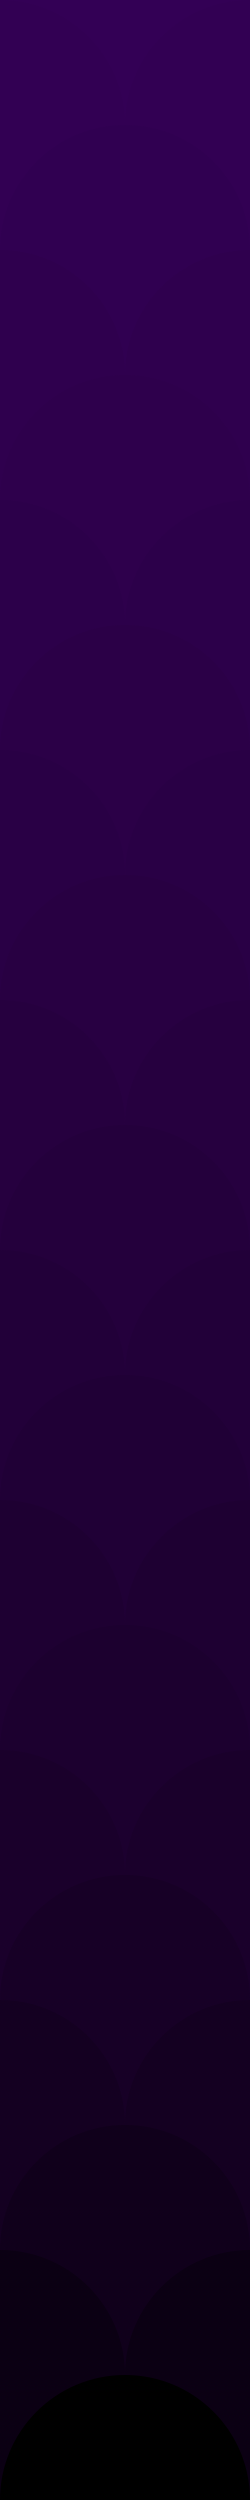
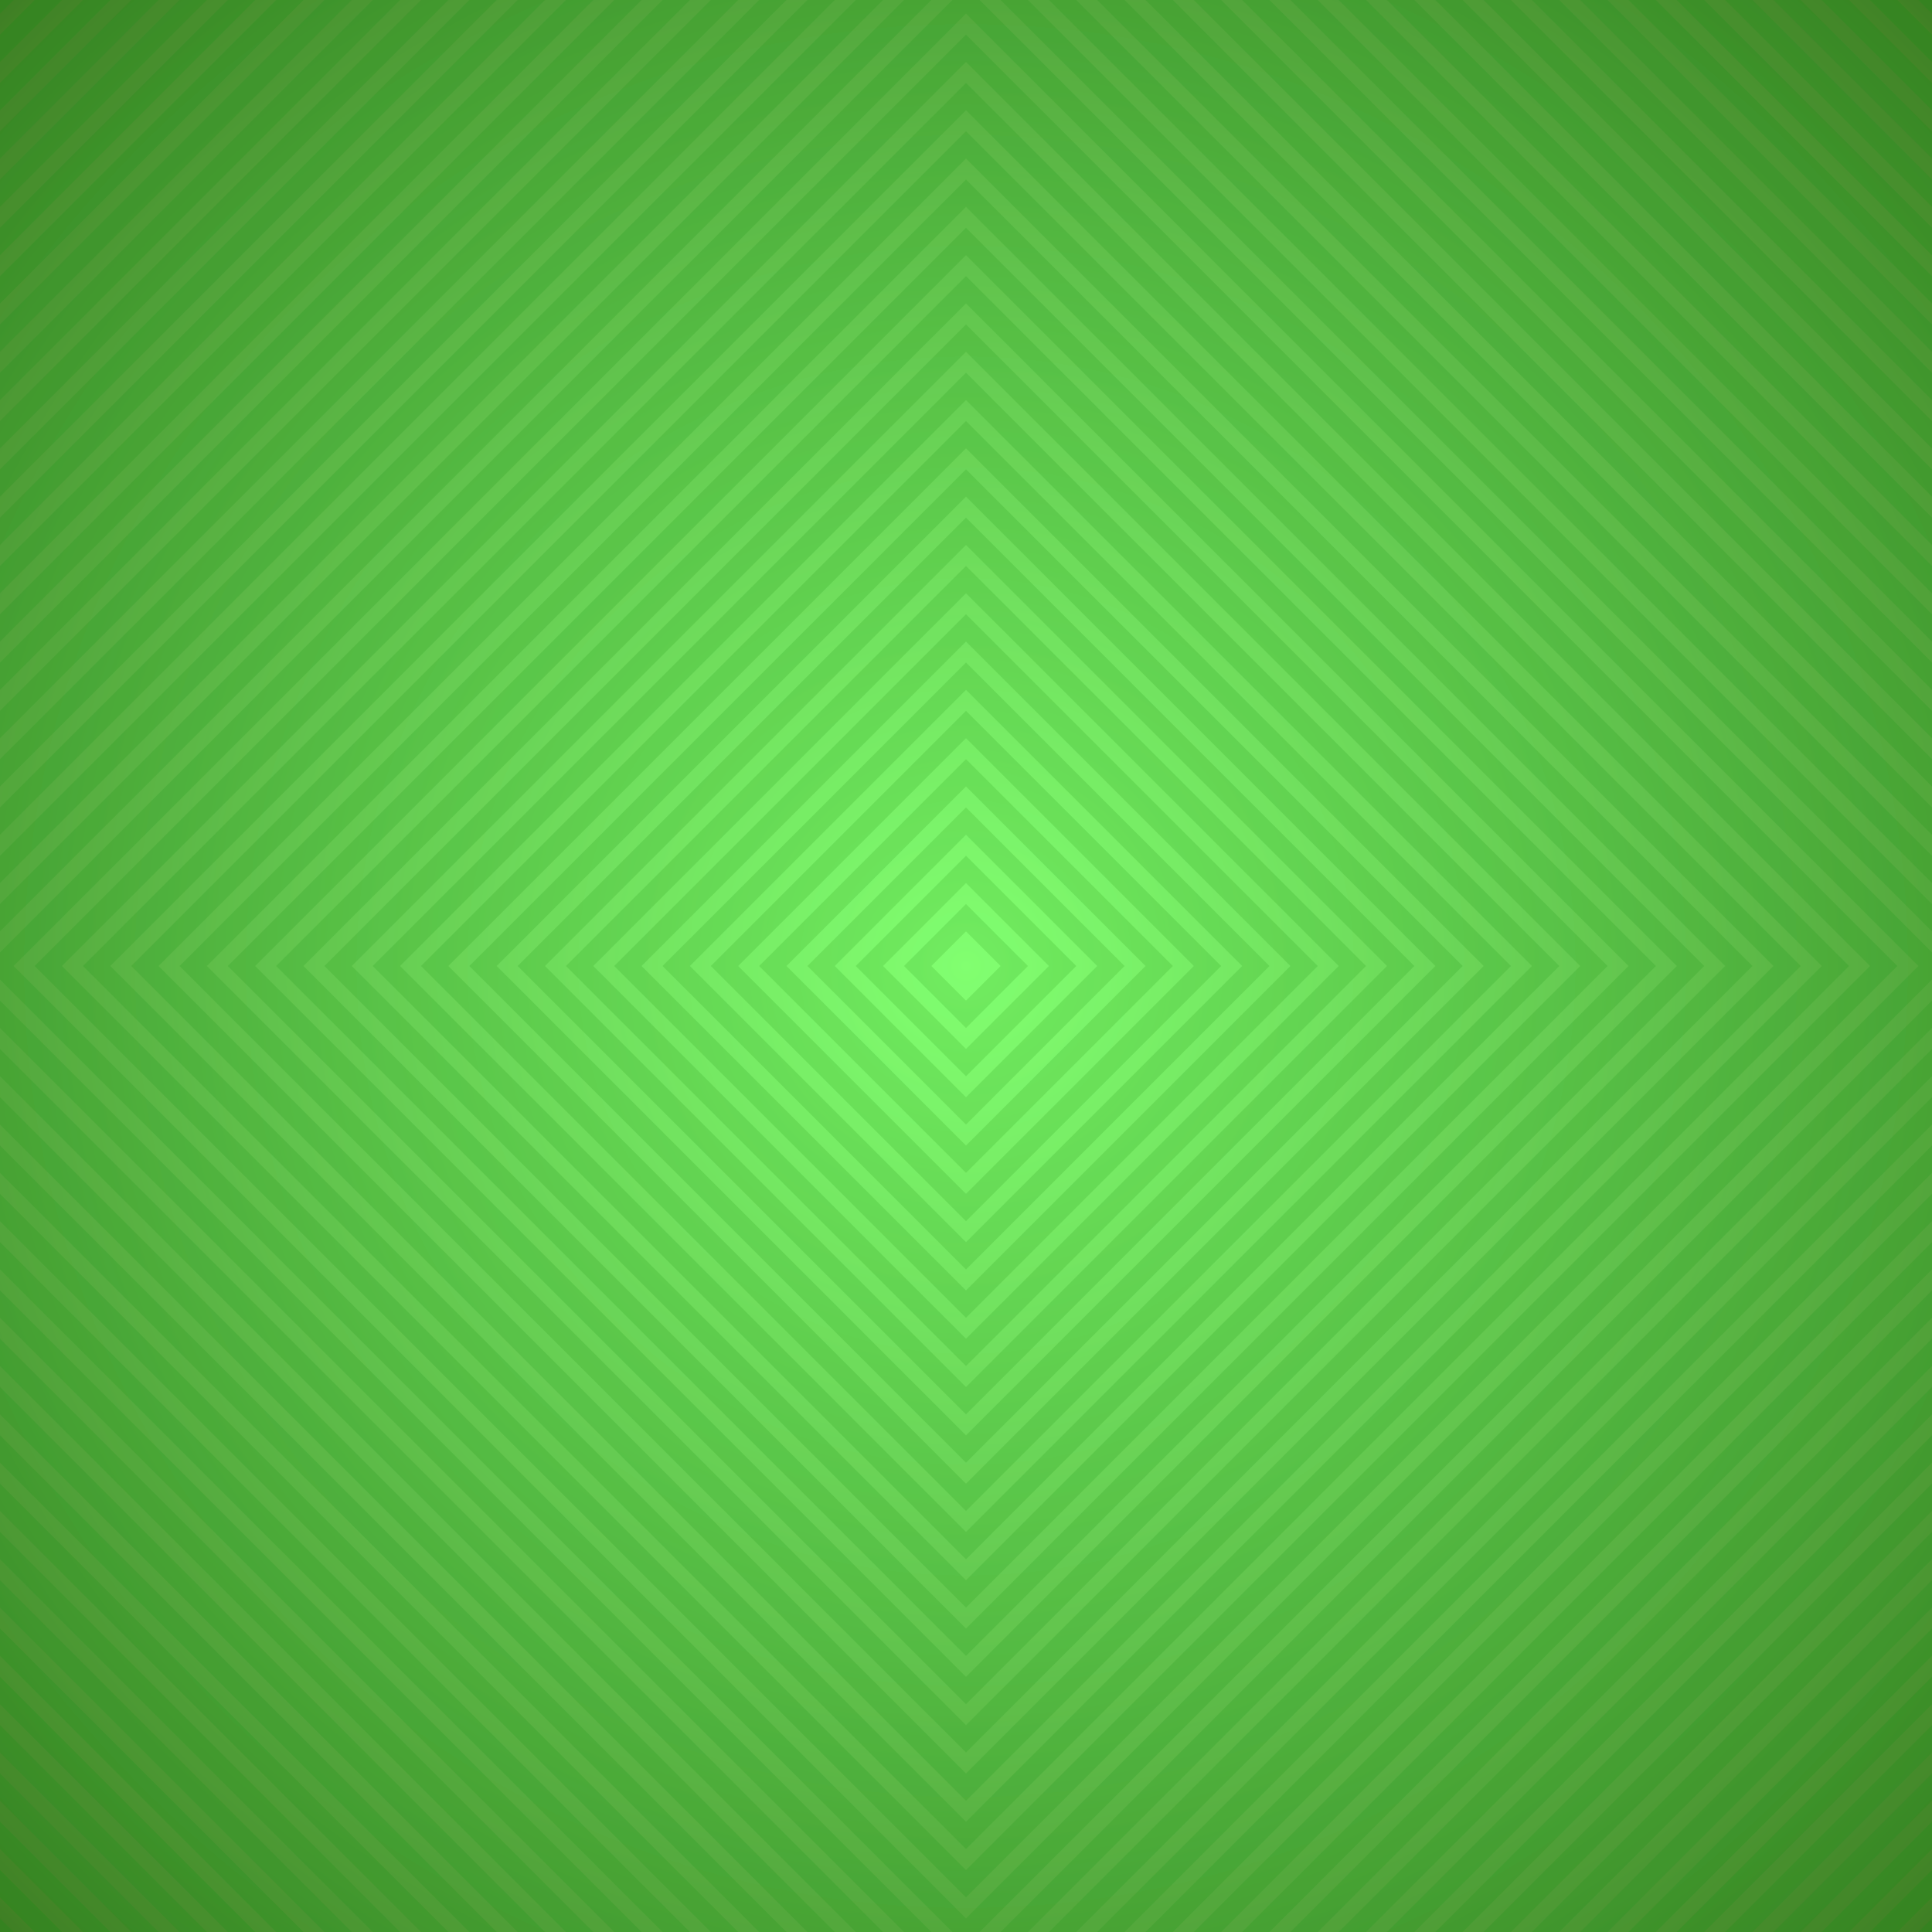
- <svg xmlns="http://www.w3.org/2000/svg" viewBox="0 0 100 1000">
-   <rect fill="#330055" width="100" height="1000" />
-   <g fill-opacity="1">
-     <circle fill="#330055" cx="50" cy="0" r="50" />
-     <g fill="#320053">
-       <circle cx="0" cy="50" r="50" />
-       <circle cx="100" cy="50" r="50" />
-     </g>
-     <circle fill="#300051" cx="50" cy="100" r="50" />
-     <g fill="#2f004e">
-       <circle cx="0" cy="150" r="50" />
-       <circle cx="100" cy="150" r="50" />
-     </g>
-     <circle fill="#2e004c" cx="50" cy="200" r="50" />
-     <g fill="#2c004a">
-       <circle cx="0" cy="250" r="50" />
-       <circle cx="100" cy="250" r="50" />
-     </g>
-     <circle fill="#2b0047" cx="50" cy="300" r="50" />
-     <g fill="#290045">
-       <circle cx="0" cy="350" r="50" />
-       <circle cx="100" cy="350" r="50" />
-     </g>
-     <circle fill="#280042" cx="50" cy="400" r="50" />
-     <g fill="#26003f">
-       <circle cx="0" cy="450" r="50" />
-       <circle cx="100" cy="450" r="50" />
-     </g>
-     <circle fill="#24003c" cx="50" cy="500" r="50" />
-     <g fill="#220039">
-       <circle cx="0" cy="550" r="50" />
-       <circle cx="100" cy="550" r="50" />
-     </g>
-     <circle fill="#200036" cx="50" cy="600" r="50" />
-     <g fill="#1e0032">
-       <circle cx="0" cy="650" r="50" />
-       <circle cx="100" cy="650" r="50" />
-     </g>
-     <circle fill="#1c002f" cx="50" cy="700" r="50" />
-     <g fill="#1a002b">
-       <circle cx="0" cy="750" r="50" />
-       <circle cx="100" cy="750" r="50" />
-     </g>
-     <circle fill="#170026" cx="50" cy="800" r="50" />
-     <g fill="#140021">
-       <circle cx="0" cy="850" r="50" />
-       <circle cx="100" cy="850" r="50" />
-     </g>
-     <circle fill="#10001b" cx="50" cy="900" r="50" />
-     <g fill="#0b0013">
-       <circle cx="0" cy="950" r="50" />
-       <circle cx="100" cy="950" r="50" />
-     </g>
-     <circle fill="#000000" cx="50" cy="1000" r="50" />
+ <svg xmlns="http://www.w3.org/2000/svg" viewBox="0 0 1000 1000">
+   <rect fill="#66ff77" width="1000" height="1000" />
+   <defs>
+     <radialGradient id="a" cx="500" cy="500" r="975" gradientUnits="userSpaceOnUse">
+       <stop offset="0" stop-color="#66ff77" />
+       <stop offset="1" stop-color="#240" />
+     </radialGradient>
+     <radialGradient id="b" cx="500" cy="500" r="975" gradientUnits="userSpaceOnUse">
+       <stop offset="0" stop-color="#EF5" stop-opacity="1" />
+       <stop offset="1" stop-color="#EF5" stop-opacity="0" />
+     </radialGradient>
+   </defs>
+   <rect fill="url(#a)" width="1000" height="1000" />
+   <g fill="none" stroke="#081" stroke-width="10" stroke-miterlimit="10" stroke-opacity=".2">
+     <polygon points="-500,500 500,-500 1500,500 500,1500" />
+     <polygon points="-475,500 500,-475 1475,500 500,1475" />
+     <polygon points="-450,500 500,-450 1450,500 500,1450" />
+     <polygon points="-425,500 500,-425 1425,500 500,1425" />
+     <polygon points="-400,500 500,-400 1400,500 500,1400" />
+     <polygon points="-375,500 500,-375 1375,500 500,1375" />
+     <polygon points="-350,500 500,-350 1350,500 500,1350" />
+     <polygon points="-325,500 500,-325 1325,500 500,1325" />
+     <polygon points="-300,500 500,-300 1300,500 500,1300" />
+     <polygon points="-275,500 500,-275 1275,500 500,1275" />
+     <polygon points="-250,500 500,-250 1250,500 500,1250" />
+     <polygon points="-225,500 500,-225 1225,500 500,1225" />
+     <polygon points="-200,500 500,-200 1200,500 500,1200" />
+     <polygon points="-175,500 500,-175 1175,500 500,1175" />
+     <polygon points="-150,500 500,-150 1150,500 500,1150" />
+     <polygon points="-125,500 500,-125 1125,500 500,1125" />
+     <polygon points="-100,500 500,-100 1100,500 500,1100" />
+     <polygon points="-75,500 500,-75 1075,500 500,1075" />
+     <polygon points="-50,500 500,-50 1050,500 500,1050" />
+     <polygon points="-25,500 500,-25 1025,500 500,1025" />
+     <polygon points="0,500 500,0 1000,500 500,1000" />
+     <polygon points="25,500 500,25 975,500 500,975" />
+     <polygon points="50,500 500,50 950,500 500,950" />
+     <polygon points="75,500 500,75 925,500 500,925" />
+     <polygon points="100,500 500,100 900,500 500,900" />
+     <polygon points="125,500 500,125 875,500 500,875" />
+     <polygon points="150,500 500,150 850,500 500,850" />
+     <polygon points="175,500 500,175 825,500 500,825" />
+     <polygon points="200,500 500,200 800,500 500,800" />
+     <polygon points="225,500 500,225 775,500 500,775" />
+     <polygon points="250,500 500,250 750,500 500,750" />
+     <polygon points="275,500 500,275 725,500 500,725" />
+     <polygon points="300,500 500,300 700,500 500,700" />
+     <polygon points="325,500 500,325 675,500 500,675" />
+     <polygon points="350,500 500,350 650,500 500,650" />
+     <polygon points="375,500 500,375 625,500 500,625" />
+     <polygon points="400,500 500,400 600,500 500,600" />
+     <polygon points="425,500 500,425 575,500 500,575" />
+     <polygon points="450,500 500,450 550,500 500,550" />
+     <polygon points="475,500 500,475 525,500 500,525" />
  </g>
+   <rect fill-opacity=".2" fill="url(#b)" width="1000" height="1000" />
</svg>
